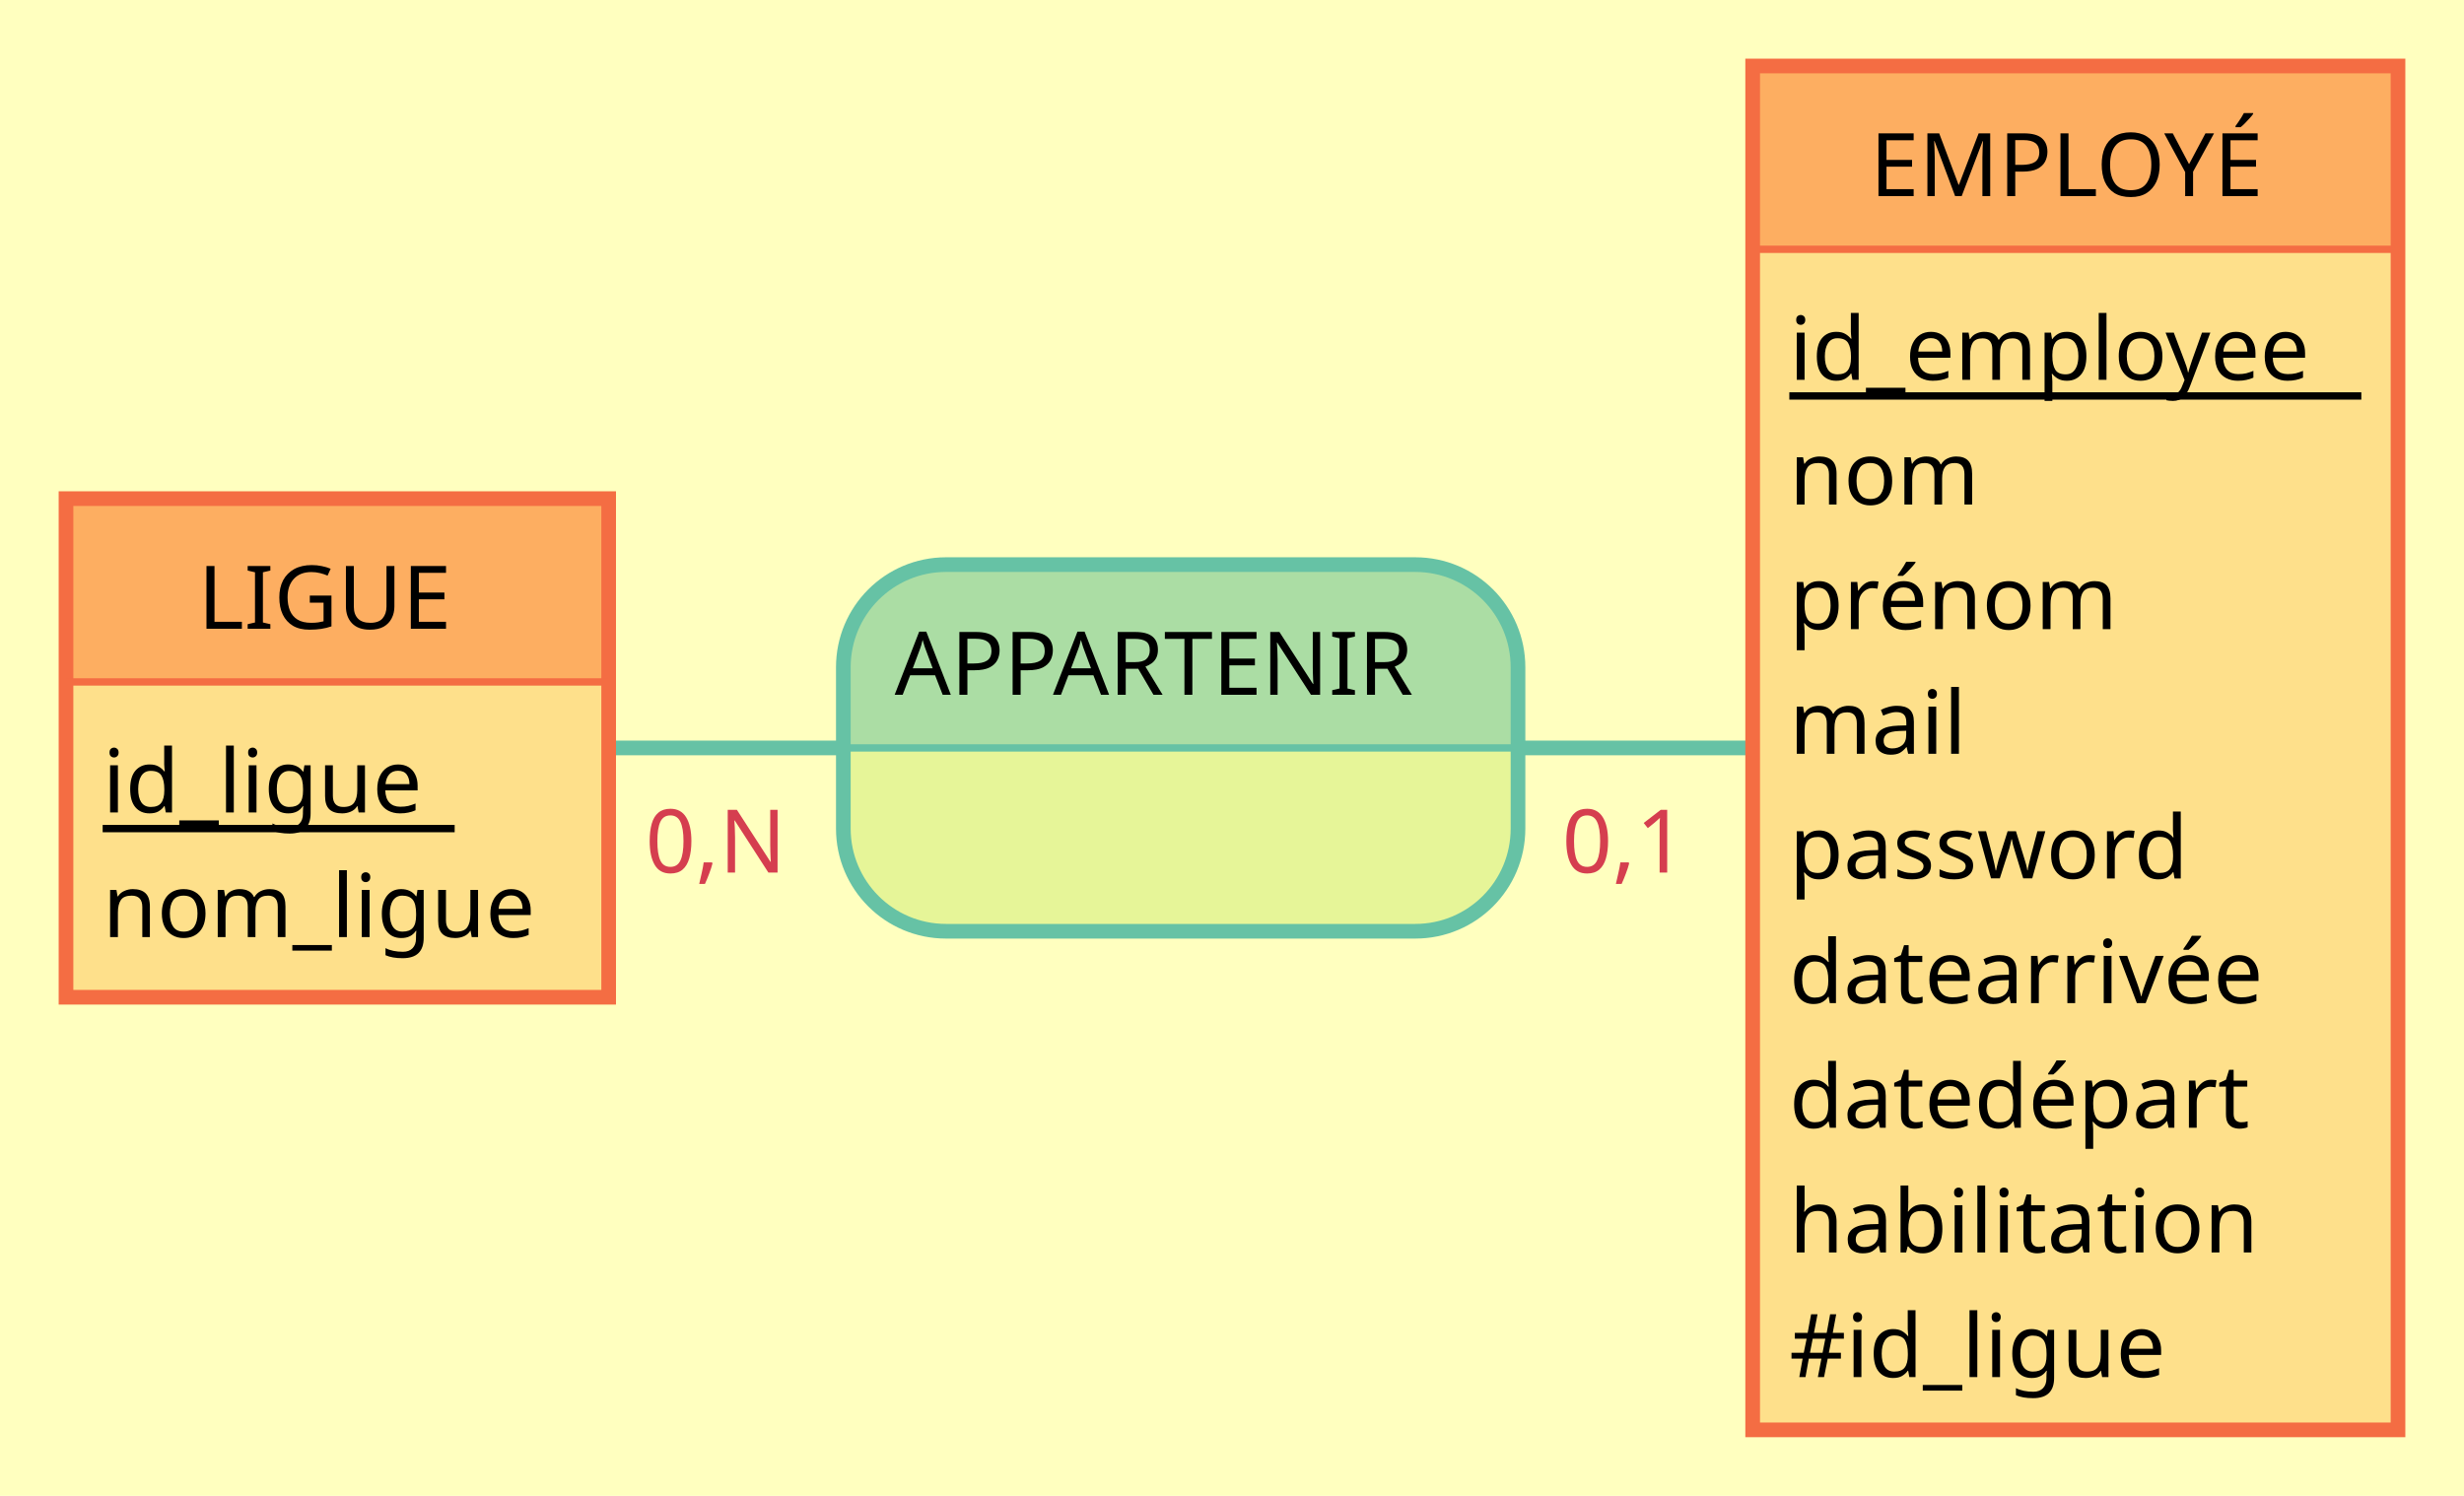
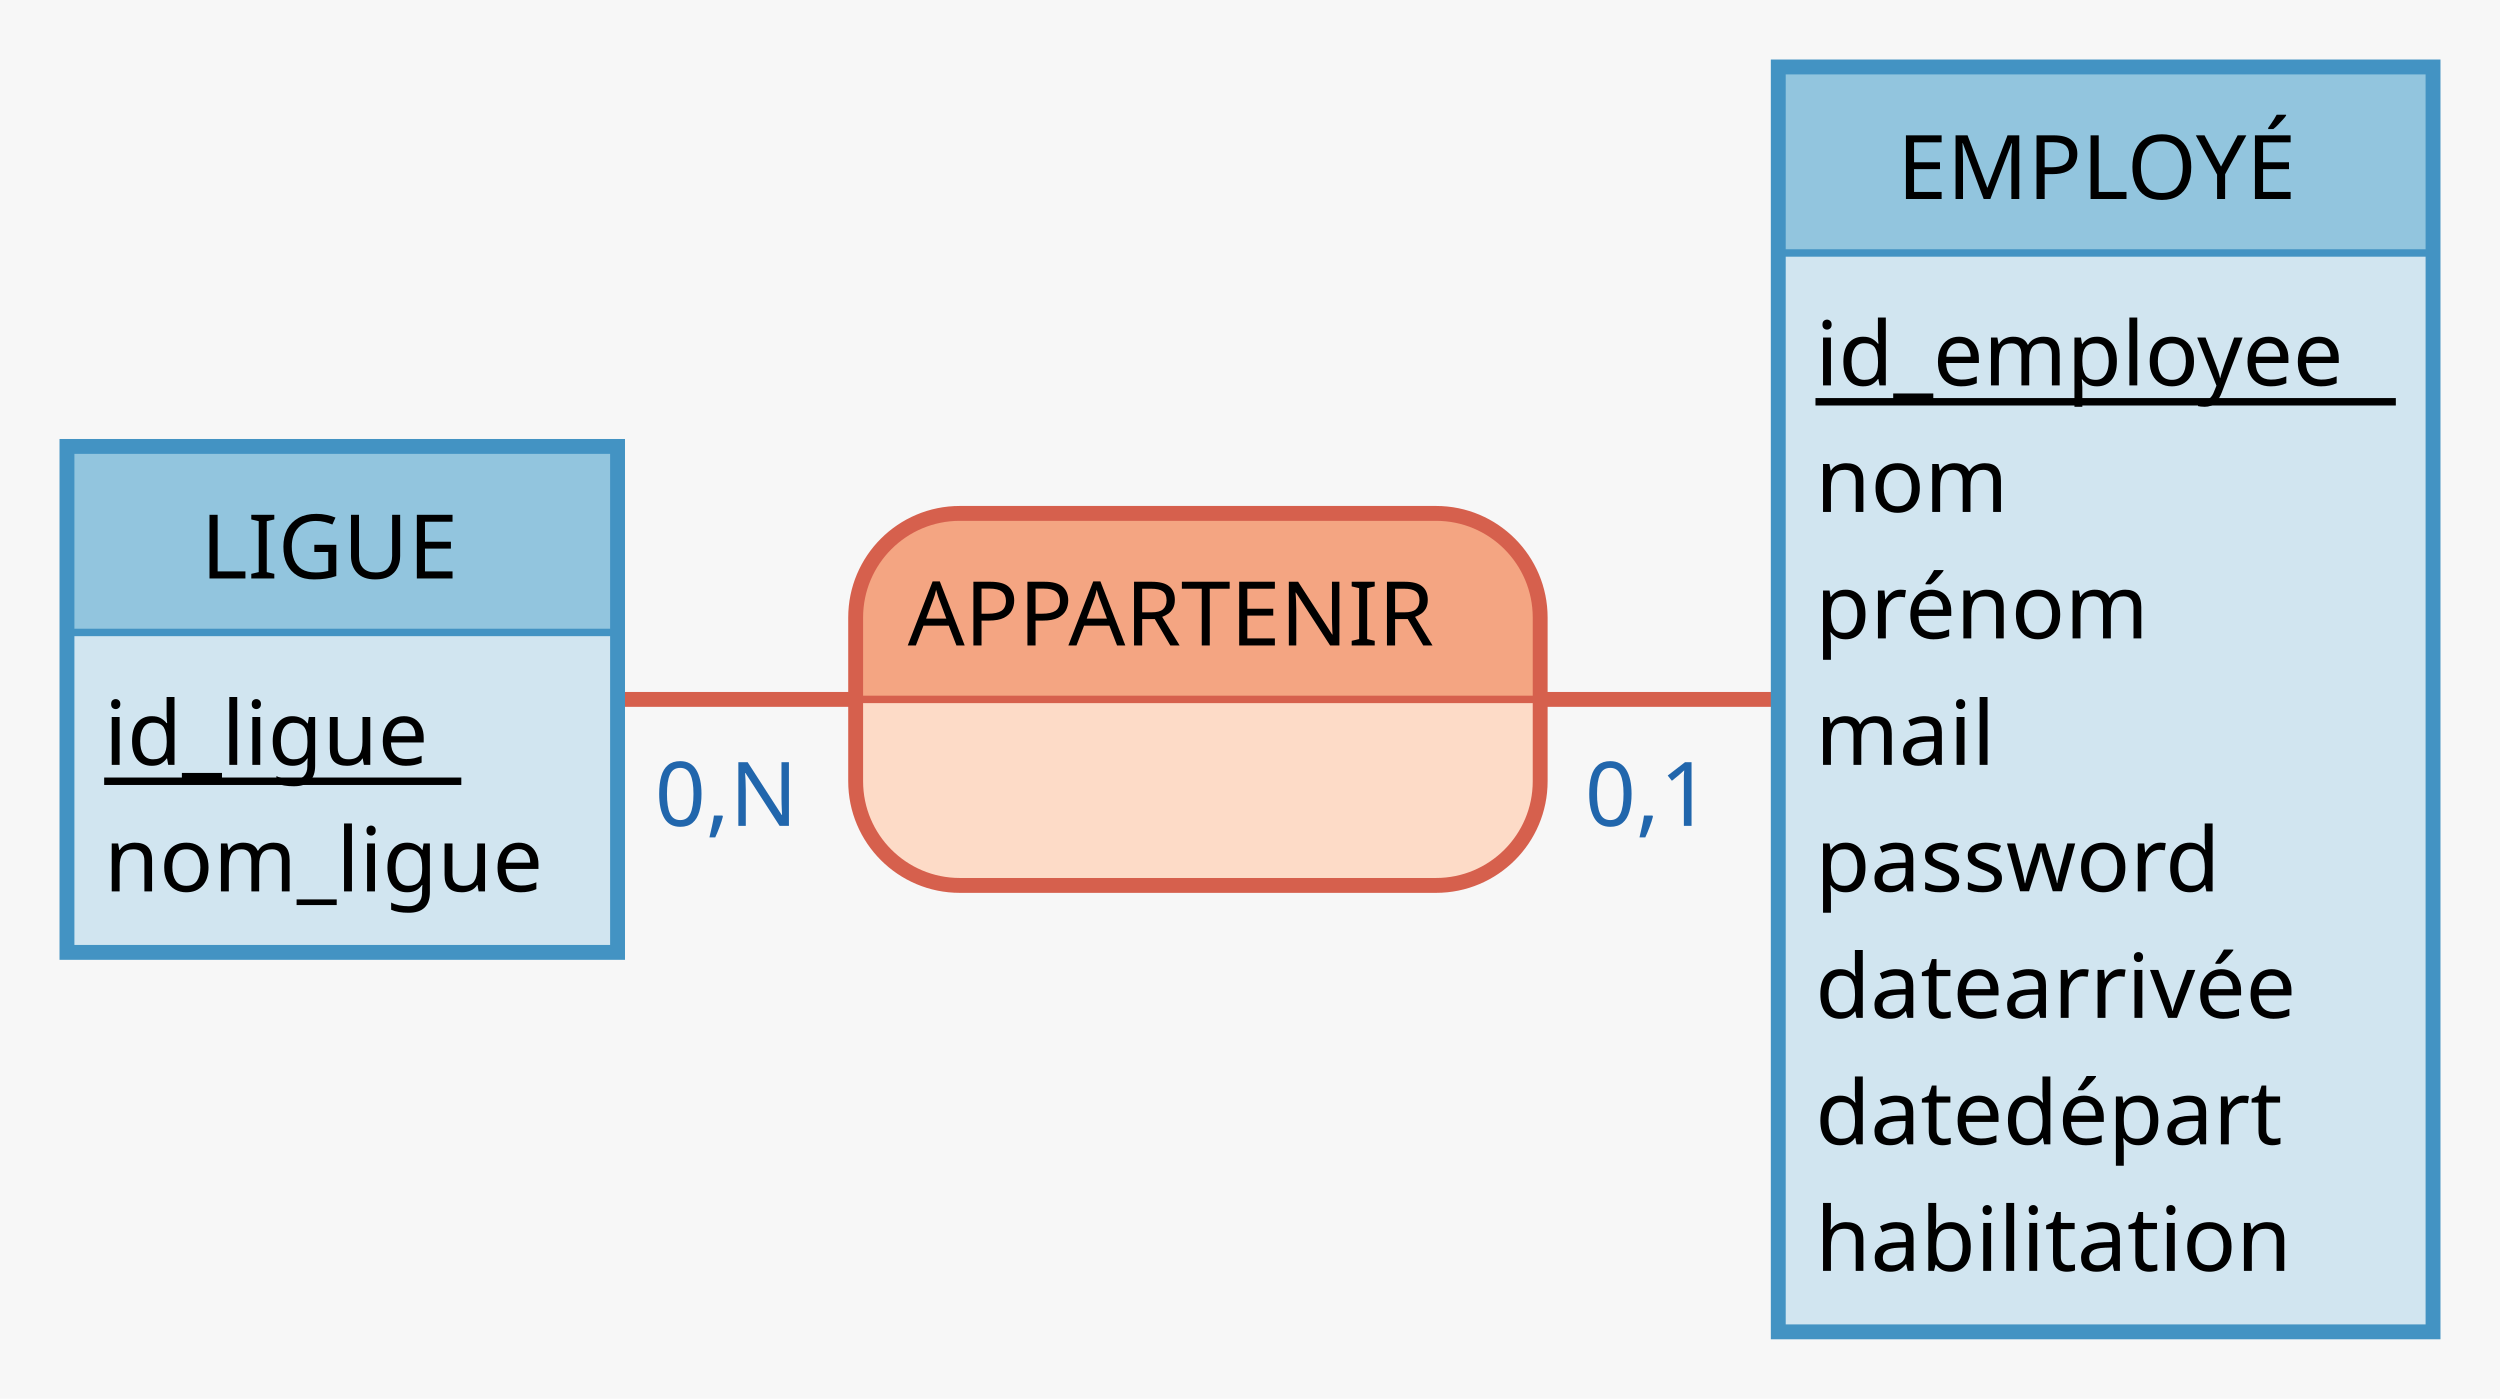
- <svg xmlns="http://www.w3.org/2000/svg" width="336" height="204" viewBox="0 0 336 204">
-   <rect id="frame" x="0" y="0" width="336" height="204" fill="#ffffbf" stroke="none" stroke-width="0" />
-   <g class="page_0_nUnJeNLI diagram_page" visibility="visible">
-     <line x1="46" y1="102" x2="161" y2="102" stroke="#66c2a5" stroke-width="2" />
-     <text x="88" y="119" fill="#d53e4f" font-family="Verdana" font-size="12">0,N</text>
-     <line x1="283" y1="102" x2="161" y2="102" stroke="#66c2a5" stroke-width="2" />
-     <text x="213" y="119" fill="#d53e4f" font-family="Verdana" font-size="12">0,1</text>
+ <svg xmlns="http://www.w3.org/2000/svg" width="336" height="188" viewBox="0 0 336 188">
+   <rect id="frame" x="0" y="0" width="336" height="188" fill="#f7f7f7" stroke="none" stroke-width="0" />
+   <g class="page_0_ADwxZ30P diagram_page" visibility="visible">
+     <line x1="46" y1="94" x2="161" y2="94" stroke="#d6604d" stroke-width="2" />
+     <text x="88" y="111" fill="#2166ac" font-family="Verdana" font-size="12">0,N</text>
+     <line x1="283" y1="94" x2="161" y2="94" stroke="#d6604d" stroke-width="2" />
+     <text x="213" y="111" fill="#2166ac" font-family="Verdana" font-size="12">0,1</text>
    <g>
-       <path d="M193 77 a14 14 90 0 1 14 14 V102 h-92 V91 a14 14 90 0 1 14 -14" fill="#abdda4" stroke="#abdda4" stroke-width="0" />
-       <path d="M207 102 v11 a14 14 90 0 1 -14 14 H129 a14 14 90 0 1 -14 -14 V102 H92" fill="#e6f598" stroke="#e6f598" stroke-width="0" />
-       <rect x="115" y="77" width="92" height="50" fill="none" rx="14" stroke="#66c2a5" stroke-width="2" />
-       <line x1="115" y1="102" x2="207" y2="102" stroke="#66c2a5" stroke-width="1" />
-       <text x="122" y="94.75" fill="#000" font-family="Verdana" font-size="12">APPARTENIR</text>
+       <path d="M193 69 a14 14 90 0 1 14 14 V94 h-92 V83 a14 14 90 0 1 14 -14" fill="#f4a582" stroke="#f4a582" stroke-width="0" />
+       <path d="M207 94 v11 a14 14 90 0 1 -14 14 H129 a14 14 90 0 1 -14 -14 V94 H92" fill="#fddbc7" stroke="#fddbc7" stroke-width="0" />
+       <rect x="115" y="69" width="92" height="50" fill="none" rx="14" stroke="#d6604d" stroke-width="2" />
+       <line x1="115" y1="94" x2="207" y2="94" stroke="#d6604d" stroke-width="1" />
+       <text x="122" y="86.75" fill="#000" font-family="Verdana" font-size="12">APPARTENIR</text>
    </g>
  </g>
-   <g class="page_0_nUnJeNLI diagram_page" visibility="visible">
+   <g class="page_0_ADwxZ30P diagram_page" visibility="visible">
    <g>
-       <rect x="9" y="68" width="74" height="25" fill="#fdae61" stroke="#fdae61" stroke-width="0" opacity="1" />
-       <rect x="9" y="93" width="74" height="43" fill="#fee08b" stroke="#fee08b" stroke-width="0" opacity="1" />
-       <rect x="9" y="68" width="74" height="68" fill="none" stroke="#f46d43" stroke-width="2" opacity="1" />
-       <line x1="9" y1="93" x2="83" y2="93" stroke="#f46d43" stroke-width="1" />
+       <rect x="9" y="60" width="74" height="25" fill="#92c5de" stroke="#92c5de" stroke-width="0" opacity="1" />
+       <rect x="9" y="85" width="74" height="43" fill="#d1e5f0" stroke="#d1e5f0" stroke-width="0" opacity="1" />
+       <rect x="9" y="60" width="74" height="68" fill="none" stroke="#4393c3" stroke-width="2" opacity="1" />
+       <line x1="9" y1="85" x2="83" y2="85" stroke="#4393c3" stroke-width="1" />
    </g>
-     <text x="27" y="85.75" fill="#000" font-family="Verdana" font-size="12">LIGUE</text>
-     <text x="14" y="110.8" fill="#000" font-family="Verdana" font-size="12">id_ligue</text>
-     <line x1="14" y1="113" x2="62" y2="113" stroke="#000" stroke-width="1" />
-     <text x="14" y="127.8" fill="#000" font-family="Verdana" font-size="12">nom_ligue</text>
+     <text x="27" y="77.75" fill="#000" font-family="Verdana" font-size="12">LIGUE</text>
+     <text x="14" y="102.8" fill="#000" font-family="Verdana" font-size="12">id_ligue</text>
+     <line x1="14" y1="105" x2="62" y2="105" stroke="#000" stroke-width="1" />
+     <text x="14" y="119.8" fill="#000" font-family="Verdana" font-size="12">nom_ligue</text>
  </g>
-   <g class="page_0_nUnJeNLI diagram_page" visibility="visible">
+   <g class="page_0_ADwxZ30P diagram_page" visibility="visible">
    <g>
-       <rect x="239" y="9" width="88" height="25" fill="#fdae61" stroke="#fdae61" stroke-width="0" opacity="1" />
-       <rect x="239" y="34" width="88" height="161" fill="#fee08b" stroke="#fee08b" stroke-width="0" opacity="1" />
-       <rect x="239" y="9" width="88" height="186" fill="none" stroke="#f46d43" stroke-width="2" opacity="1" />
-       <line x1="239" y1="34" x2="327" y2="34" stroke="#f46d43" stroke-width="1" />
+       <rect x="239" y="9" width="88" height="25" fill="#92c5de" stroke="#92c5de" stroke-width="0" opacity="1" />
+       <rect x="239" y="34" width="88" height="145" fill="#d1e5f0" stroke="#d1e5f0" stroke-width="0" opacity="1" />
+       <rect x="239" y="9" width="88" height="170" fill="none" stroke="#4393c3" stroke-width="2" opacity="1" />
+       <line x1="239" y1="34" x2="327" y2="34" stroke="#4393c3" stroke-width="1" />
    </g>
    <text x="255" y="26.75" fill="#000" font-family="Verdana" font-size="12">EMPLOYÉ</text>
    <text x="244" y="51.8" fill="#000" font-family="Verdana" font-size="12">id_employee</text>
    <line x1="244" y1="54" x2="322" y2="54" stroke="#000" stroke-width="1" />
    <text x="244" y="68.8" fill="#000" font-family="Verdana" font-size="12">nom</text>
    <text x="244" y="85.8" fill="#000" font-family="Verdana" font-size="12">prénom</text>
    <text x="244" y="102.8" fill="#000" font-family="Verdana" font-size="12">mail</text>
    <text x="244" y="119.8" fill="#000" font-family="Verdana" font-size="12">password</text>
    <text x="244" y="136.8" fill="#000" font-family="Verdana" font-size="12">datearrivée</text>
    <text x="244" y="153.8" fill="#000" font-family="Verdana" font-size="12">datedépart</text>
    <text x="244" y="170.8" fill="#000" font-family="Verdana" font-size="12">habilitation</text>
-     <text x="244" y="187.8" fill="#000" font-family="Verdana" font-size="12">#id_ligue</text>
  </g>
</svg>
